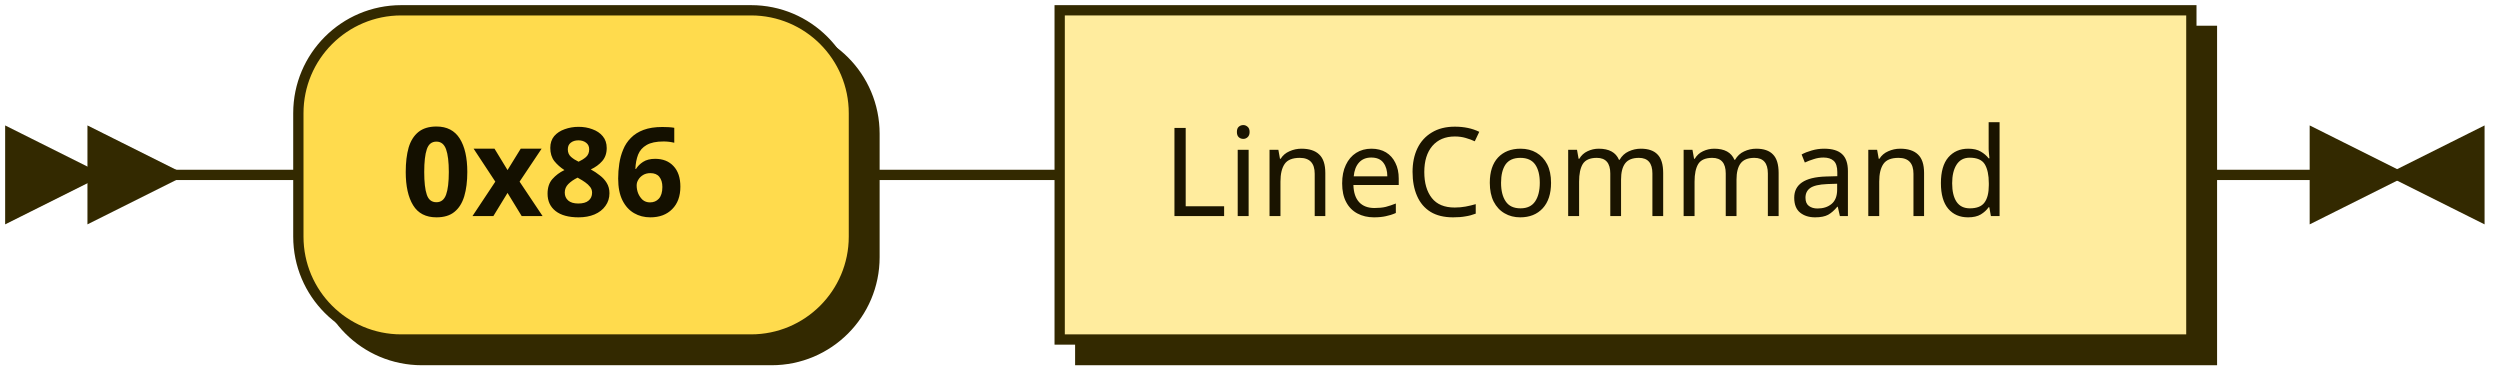
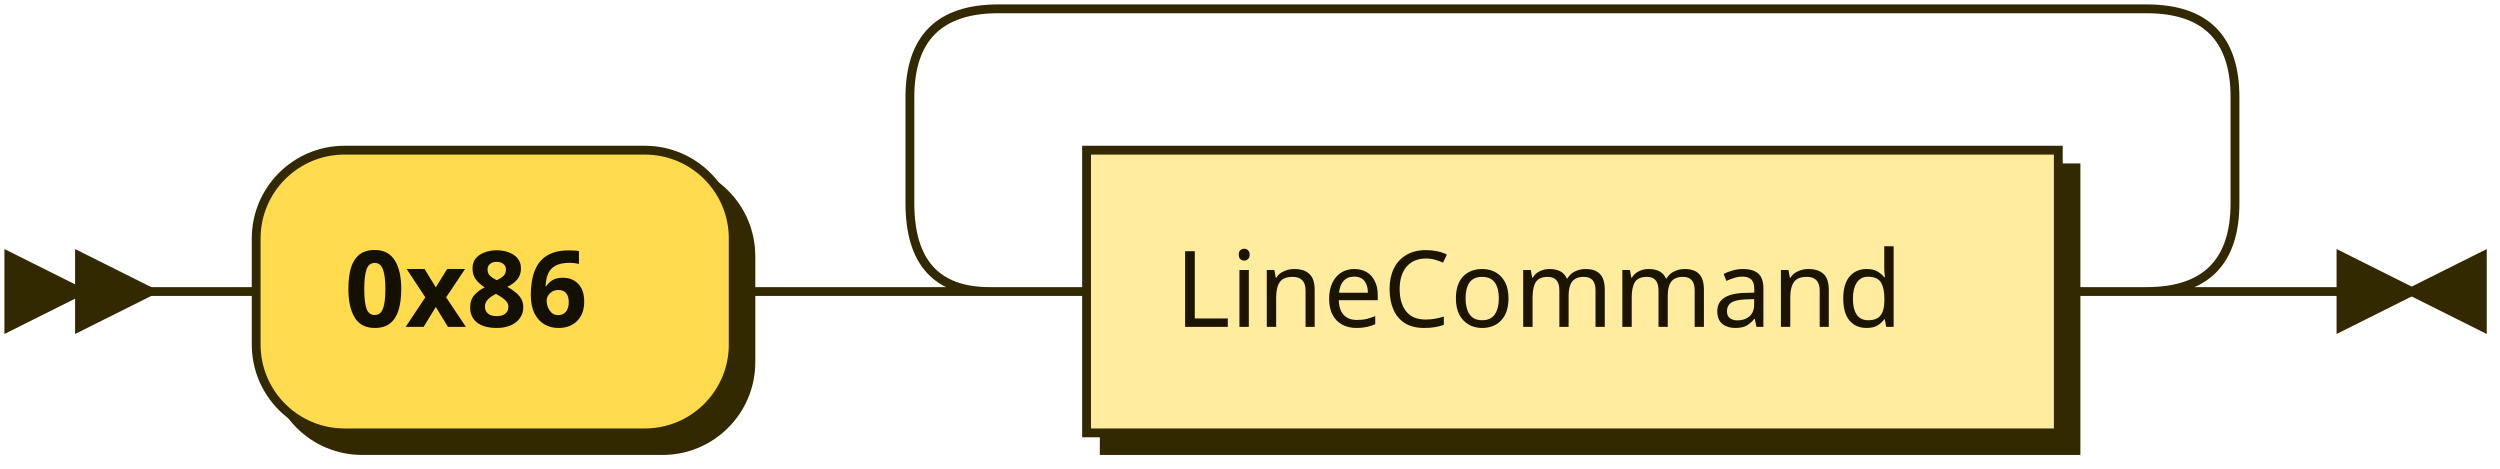
- <svg xmlns="http://www.w3.org/2000/svg" xmlns:xlink="http://www.w3.org/1999/xlink" width="243" height="37">
+ <svg xmlns="http://www.w3.org/2000/svg" xmlns:xlink="http://www.w3.org/1999/xlink" width="283" height="53">
  <defs>
    <style type="text/css">
    @namespace "http://www.w3.org/2000/svg";
    .line                 {fill: none; stroke: #332900; stroke-width: 1;}
    .bold-line            {stroke: #141000; shape-rendering: crispEdges; stroke-width: 2;}
    .thin-line            {stroke: #1F1800; shape-rendering: crispEdges}
    .filled               {fill: #332900; stroke: none;}
    text.terminal         {font-family: Verdana, Sans-serif;
                            font-size: 12px;
                            fill: #141000;
                            font-weight: bold;
                          }
    text.nonterminal      {font-family: Verdana, Sans-serif;
                            font-size: 12px;
                            fill: #1A1400;
                            font-weight: normal;
                          }
    text.regexp           {font-family: Verdana, Sans-serif;
                            font-size: 12px;
                            fill: #1F1800;
                            font-weight: normal;
                          }
    rect, circle, polygon {fill: #332900; stroke: #332900;}
    rect.terminal         {fill: #FFDB4D; stroke: #332900; stroke-width: 1;}
    rect.nonterminal      {fill: #FFEC9E; stroke: #332900; stroke-width: 1;}
    rect.text             {fill: none; stroke: none;}
    polygon.regexp        {fill: #FFF4C7; stroke: #332900; stroke-width: 1;}
  </style>
  </defs>
-   <polygon points="9 17 1 13 1 21" />
-   <polygon points="17 17 9 13 9 21" />
-   <rect x="31" y="3" width="54" height="32" rx="10" />
-   <rect x="29" y="1" width="54" height="32" class="terminal" rx="10" />
-   <text class="terminal" x="39" y="21">0x86</text>
+   <polygon points="9 33 1 29 1 37" />
+   <polygon points="17 33 9 29 9 37" />
+   <rect x="31" y="19" width="54" height="32" rx="10" />
+   <rect x="29" y="17" width="54" height="32" class="terminal" rx="10" />
+   <text class="terminal" x="39" y="37">0x86</text>
  <a xlink:href="#LineCommand" xlink:title="LineCommand">
-     <rect x="105" y="3" width="110" height="32" />
-     <rect x="103" y="1" width="110" height="32" class="nonterminal" />
-     <text class="nonterminal" x="113" y="21">LineCommand</text>
+     <rect x="125" y="19" width="110" height="32" />
+     <rect x="123" y="17" width="110" height="32" class="nonterminal" />
+     <text class="nonterminal" x="133" y="37">LineCommand</text>
  </a>
-   <path class="line" d="m17 17 h2 m0 0 h10 m54 0 h10 m0 0 h10 m110 0 h10 m3 0 h-3" />
-   <polygon points="233 17 241 13 241 21" />
-   <polygon points="233 17 225 13 225 21" />
+   <path class="line" d="m17 33 h2 m0 0 h10 m54 0 h10 m20 0 h10 m110 0 h10 m-150 0 l20 0 m-1 0 q-9 0 -9 -10 l0 -12 q0 -10 10 -10 m130 32 l20 0 m-20 0 q10 0 10 -10 l0 -12 q0 -10 -10 -10 m-130 0 h10 m0 0 h120 m23 32 h-3" />
+   <polygon points="273 33 281 29 281 37" />
+   <polygon points="273 33 265 29 265 37" />
</svg>
